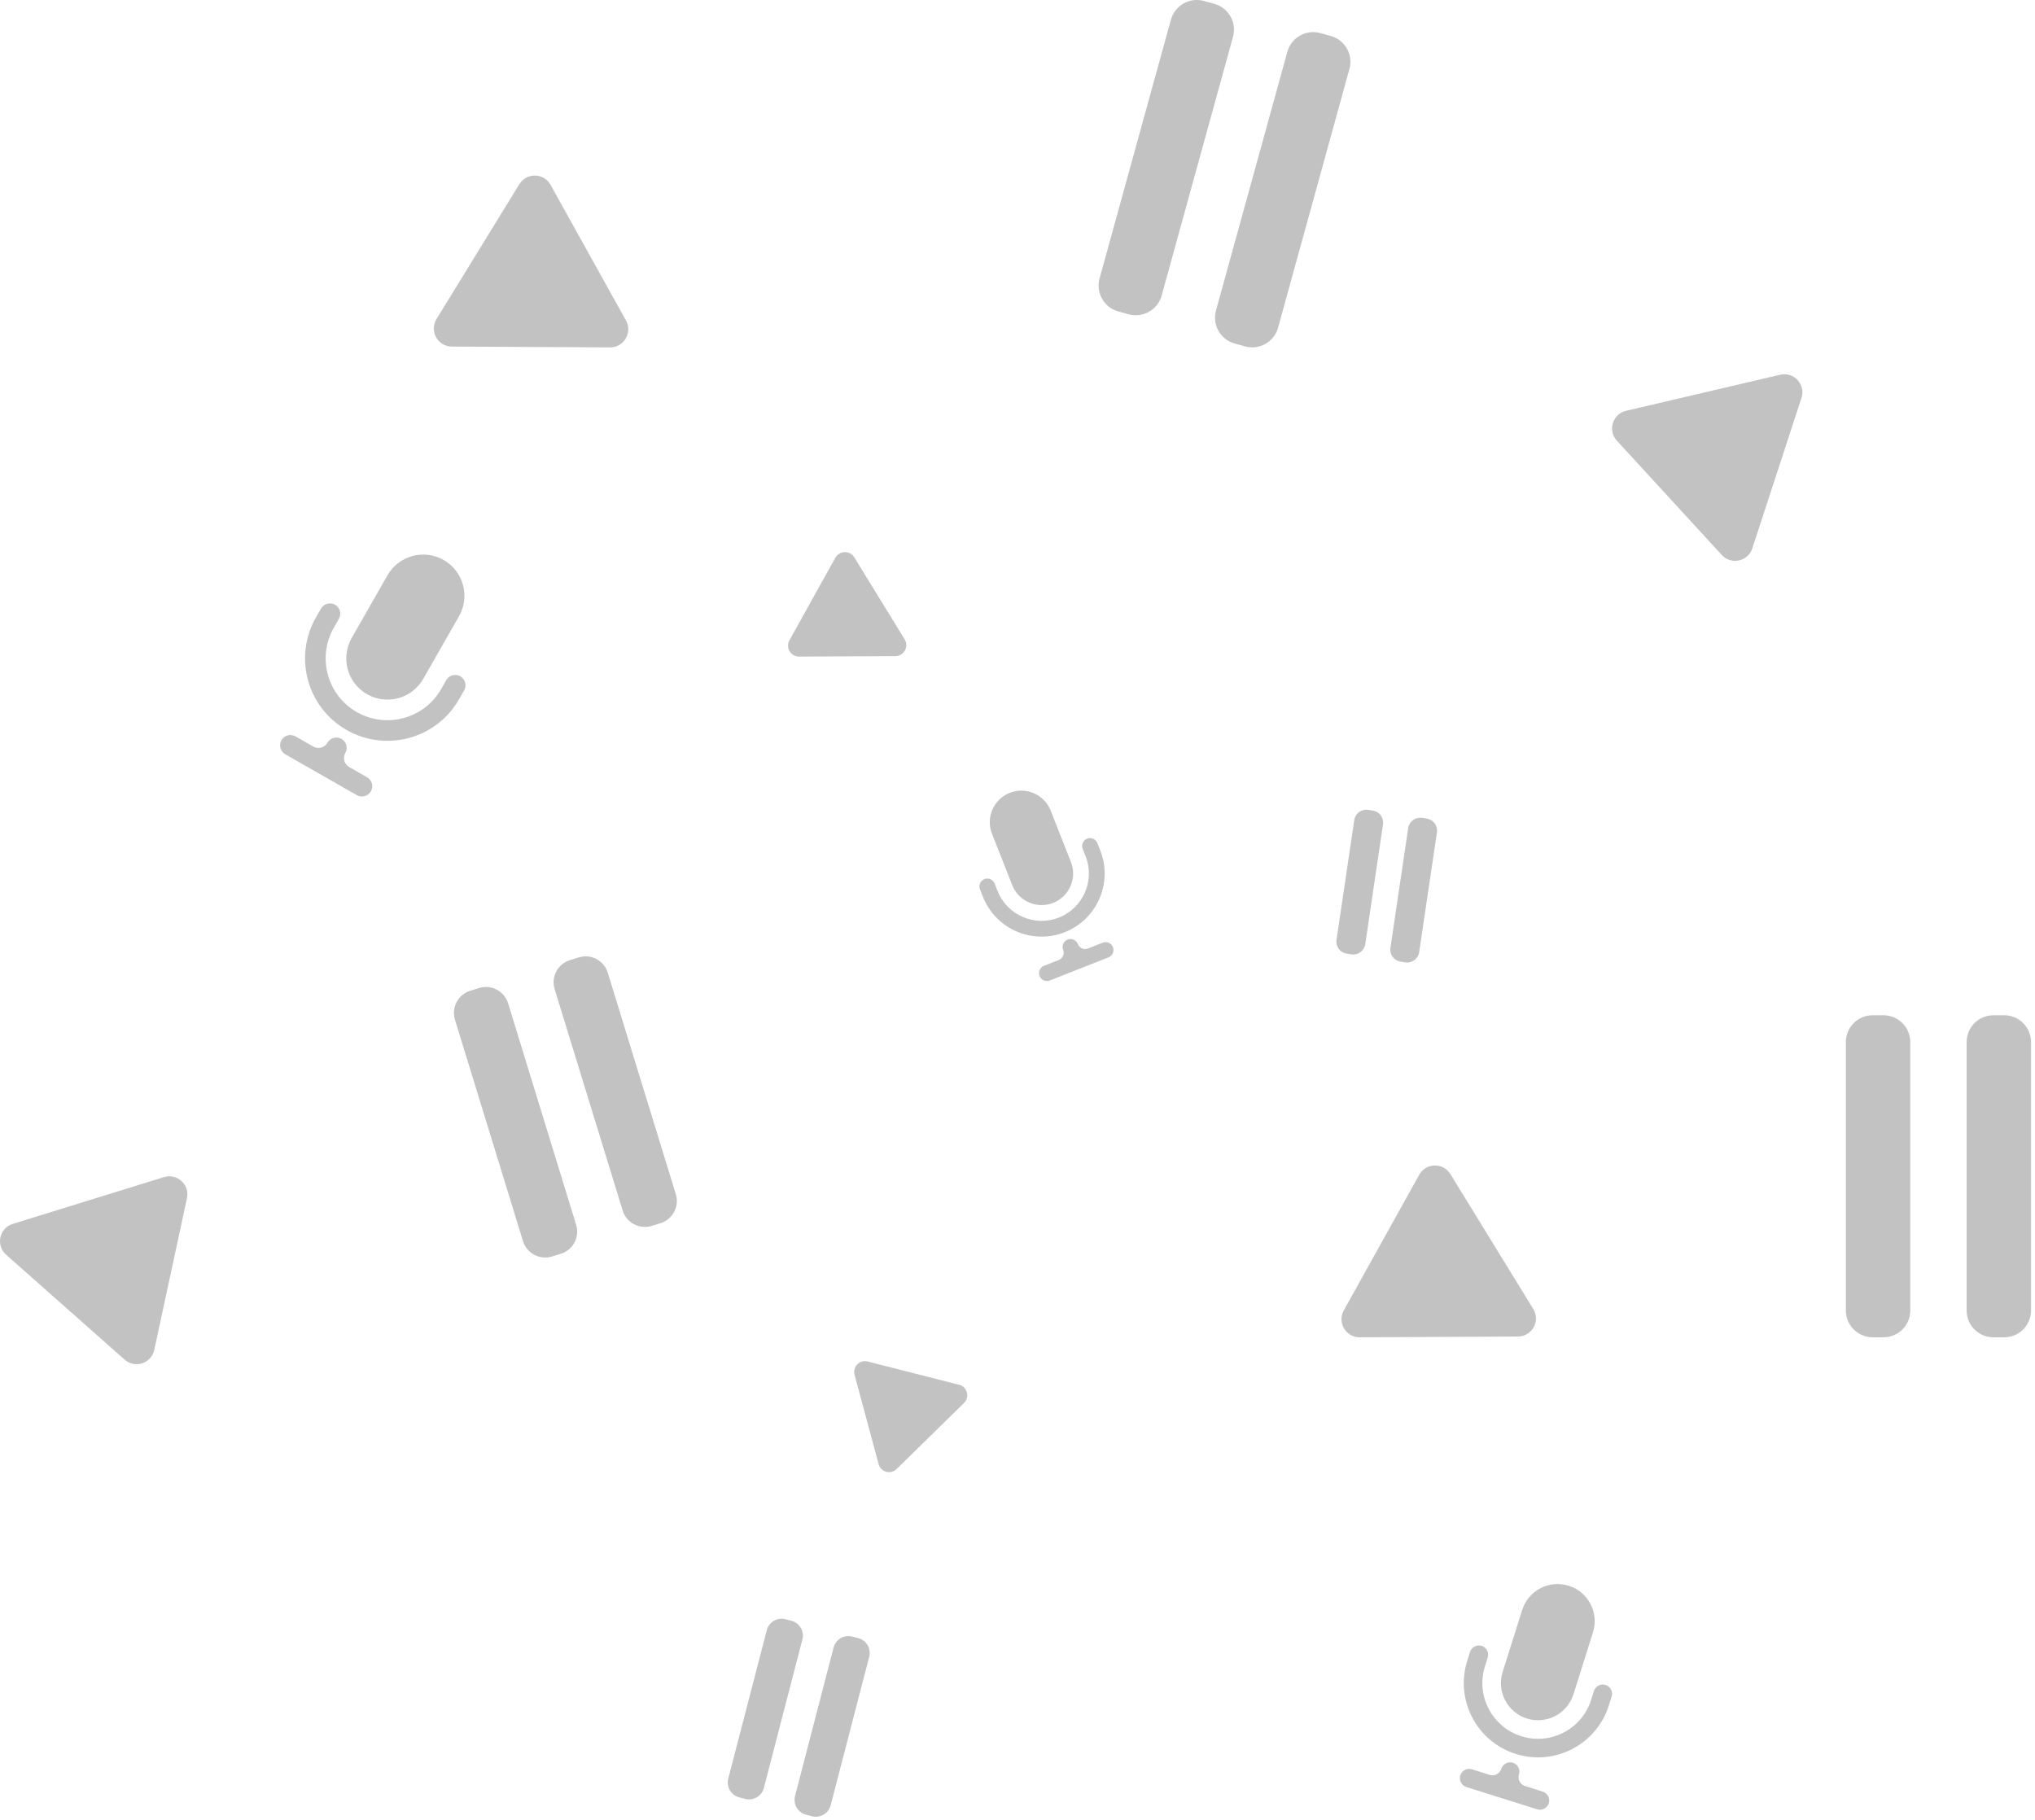
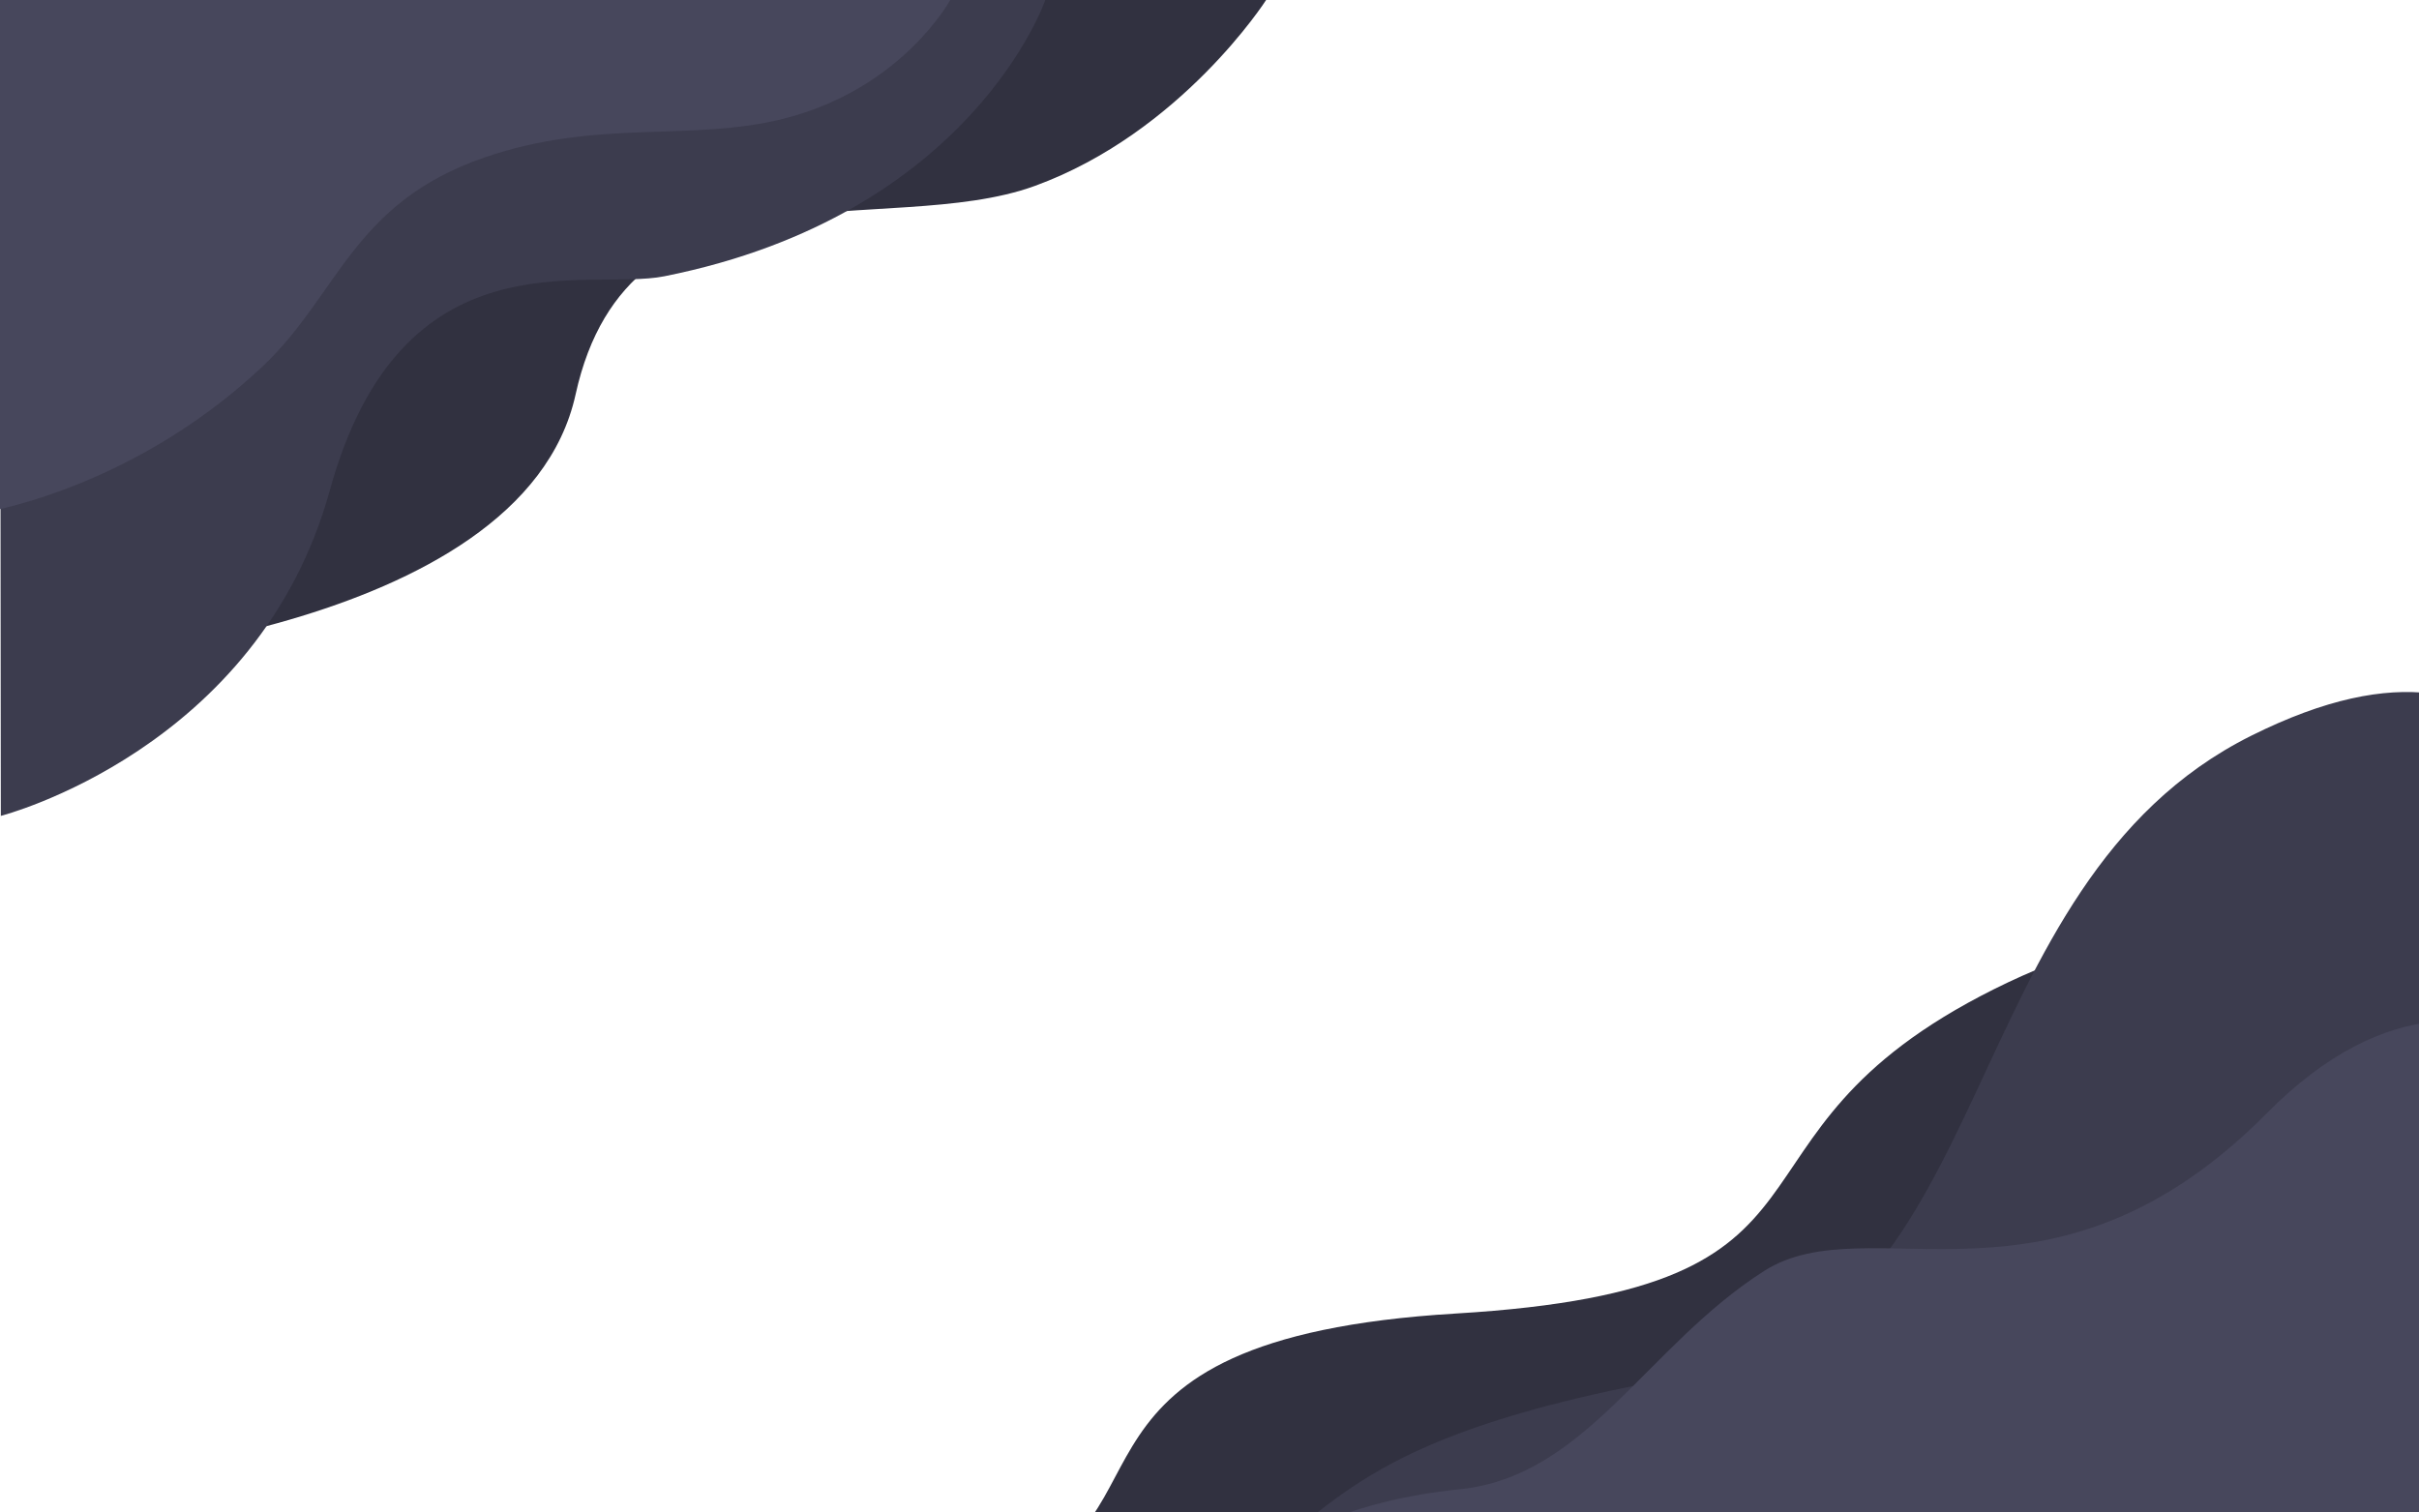
- <svg xmlns="http://www.w3.org/2000/svg" width="100%" height="100%" viewBox="0 0 473 423" version="1.1" xml:space="preserve" style="fill-rule:evenodd;clip-rule:evenodd;stroke-linejoin:round;stroke-miterlimit:2;">
-   <g transform="matrix(1,0,0,1,-474.962,-87.0314)">
-     <g transform="matrix(3.00684,0.829287,-0.829287,3.00684,733.745,81.4524)">
-       <path d="M9.8,22C9.8,23.105 8.905,24 7.8,24L7,24C5.895,24 5,23.105 5,22L5,2C5,0.895 5.895,0 7,0L7.8,0C8.905,0 9.8,0.895 9.8,2L9.8,22Z" style="fill:rgb(194,194,194);fill-rule:nonzero;" />
-       <path d="M16,0L16.8,0C17.905,0 18.8,0.895 18.8,2L18.8,22C18.8,23.105 17.905,24 16.8,24L16,24C14.895,24 14,23.105 14,22L14,2C14,0.895 14.895,0 16,0Z" style="fill:rgb(194,194,194);fill-rule:nonzero;" />
-     </g>
-     <g transform="matrix(2.57406,-0.790753,0.790753,2.57406,566.257,322.858)">
-       <path d="M9.8,22C9.8,23.105 8.905,24 7.8,24L7,24C5.895,24 5,23.105 5,22L5,2C5,0.895 5.895,0 7,0L7.8,0C8.905,0 9.8,0.895 9.8,2L9.8,22Z" style="fill:rgb(194,194,194);fill-rule:nonzero;" />
-       <path d="M16,0L16.8,0C17.905,0 18.8,0.895 18.8,2L18.8,22C18.8,23.105 17.905,24 16.8,24L16,24C14.895,24 14,23.105 14,22L14,2C14,0.895 14.895,0 16,0Z" style="fill:rgb(194,194,194);fill-rule:nonzero;" />
-     </g>
-     <g transform="matrix(1.39251,0.206452,-0.206452,1.39251,783.188,273.838)">
-       <path d="M9.8,22C9.8,23.105 8.905,24 7.8,24L7,24C5.895,24 5,23.105 5,22L5,2C5,0.895 5.895,0 7,0L7.8,0C8.905,0 9.8,0.895 9.8,2L9.8,22Z" style="fill:rgb(194,194,194);fill-rule:nonzero;" />
-       <path d="M16,0L16.8,0C17.905,0 18.8,0.895 18.8,2L18.8,22C18.8,23.105 17.905,24 16.8,24L16,24C14.895,24 14,23.105 14,22L14,2C14,0.895 14.895,0 16,0Z" style="fill:rgb(194,194,194);fill-rule:nonzero;" />
-     </g>
-     <g transform="matrix(3.1191,0,0,3.1191,888.403,323.023)">
-       <path d="M9.8,22C9.8,23.105 8.905,24 7.8,24L7,24C5.895,24 5,23.105 5,22L5,2C5,0.895 5.895,0 7,0L7.8,0C8.905,0 9.8,0.895 9.8,2L9.8,22Z" style="fill:rgb(194,194,194);fill-rule:nonzero;" />
-       <path d="M16,0L16.8,0C17.905,0 18.8,0.895 18.8,2L18.8,22C18.8,23.105 17.905,24 16.8,24L16,24C14.895,24 14,23.105 14,22L14,2C14,0.895 14.895,0 16,0Z" style="fill:rgb(194,194,194);fill-rule:nonzero;" />
-     </g>
-     <g transform="matrix(1.72531,0.447703,-0.447703,1.72531,645.453,460.282)">
-       <path d="M9.8,22C9.8,23.105 8.905,24 7.8,24L7,24C5.895,24 5,23.105 5,22L5,2C5,0.895 5.895,0 7,0L7.8,0C8.905,0 9.8,0.895 9.8,2L9.8,22Z" style="fill:rgb(194,194,194);fill-rule:nonzero;" />
-       <path d="M16,0L16.8,0C17.905,0 18.8,0.895 18.8,2L18.8,22C18.8,23.105 17.905,24 16.8,24L16,24C14.895,24 14,23.105 14,22L14,2C14,0.895 14.895,0 16,0Z" style="fill:rgb(194,194,194);fill-rule:nonzero;" />
-     </g>
-     <g transform="matrix(1.54867,-1.42123,1.42123,1.54867,841.781,187.954)">
-       <path d="M5.647,22.324C4.314,23.073 2.667,22.11 2.667,20.58L2.667,3.42C2.667,1.89 4.314,0.927 5.647,1.677L20.901,10.257C22.26,11.022 22.26,12.979 20.901,13.743L5.647,22.324Z" style="fill:rgb(194,194,194);fill-rule:nonzero;" />
-     </g>
-     <g transform="matrix(1.83705,1.02153,-1.02153,1.83705,803.424,351.103)">
-       <path d="M5.647,22.324C4.314,23.073 2.667,22.11 2.667,20.58L2.667,3.42C2.667,1.89 4.314,0.927 5.647,1.677L20.901,10.257C22.26,11.022 22.26,12.979 20.901,13.743L5.647,22.324Z" style="fill:rgb(194,194,194);fill-rule:nonzero;" />
-     </g>
-     <g transform="matrix(1.21098,-0.326237,0.326237,1.21098,669.24,403.317)">
-       <path d="M5.647,22.324C4.314,23.073 2.667,22.11 2.667,20.58L2.667,3.42C2.667,1.89 4.314,0.927 5.647,1.677L20.901,10.257C22.26,11.022 22.26,12.979 20.901,13.743L5.647,22.324Z" style="fill:rgb(194,194,194);fill-rule:nonzero;" />
-     </g>
-     <g transform="matrix(1.11707,0.621173,-0.621173,1.11707,668.262,211.209)">
-       <path d="M5.647,22.324C4.314,23.073 2.667,22.11 2.667,20.58L2.667,3.42C2.667,1.89 4.314,0.927 5.647,1.677L20.901,10.257C22.26,11.022 22.26,12.979 20.901,13.743L5.647,22.324Z" style="fill:rgb(194,194,194);fill-rule:nonzero;" />
-     </g>
-     <g transform="matrix(-1.83705,1.02153,1.02153,1.83705,604.338,120.996)">
-       <path d="M5.647,22.324C4.314,23.073 2.667,22.11 2.667,20.58L2.667,3.42C2.667,1.89 4.314,0.927 5.647,1.677L20.901,10.257C22.26,11.022 22.26,12.979 20.901,13.743L5.647,22.324Z" style="fill:rgb(194,194,194);fill-rule:nonzero;" />
-     </g>
-     <g transform="matrix(-2.05479,-0.442855,-0.442855,2.05479,525.415,359.701)">
-       <path d="M5.647,22.324C4.314,23.073 2.667,22.11 2.667,20.58L2.667,3.42C2.667,1.89 4.314,0.927 5.647,1.677L20.901,10.257C22.26,11.022 22.26,12.979 20.901,13.743L5.647,22.324Z" style="fill:rgb(194,194,194);fill-rule:nonzero;" />
-     </g>
-     <g transform="matrix(2.05723,0.648815,-0.648815,2.05723,814.904,447.848)">
-       <path d="M16,11C16,13.209 14.209,15 12,15C9.791,15 8,13.209 8,11L8,4C8,1.791 9.791,0 12,0C14.209,0 16,1.791 16,4L16,11ZM19,9C19.552,9 20,9.448 20,10L20,11C20,15.418 16.418,19 12,19C7.582,19 4,15.418 4,11L4,10C4,9.448 4.448,9 5,9C5.552,9 6,9.448 6,10L6,11C6,14.309 8.691,17 12,17C15.309,17 18,14.309 18,11L18,10C18,9.448 18.448,9 19,9ZM14,22C13.448,22 13,21.552 13,21C13,20.448 12.552,20 12,20C11.448,20 11,20.448 11,21C11,21.552 10.552,22 10,22L8,22C7.448,22 7,22.448 7,23C7,23.552 7.448,24 8,24L16,24C16.552,24 17,23.552 17,23C17,22.448 16.552,22 16,22L14,22Z" style="fill:rgb(194,194,194);fill-rule:nonzero;" />
-     </g>
-     <g transform="matrix(1.70547,-0.671783,0.671783,1.70547,689.201,279.383)">
-       <path d="M16,11C16,13.209 14.209,15 12,15C9.791,15 8,13.209 8,11L8,4C8,1.791 9.791,0 12,0C14.209,0 16,1.791 16,4L16,11ZM19,9C19.552,9 20,9.448 20,10L20,11C20,15.418 16.418,19 12,19C7.582,19 4,15.418 4,11L4,10C4,9.448 4.448,9 5,9C5.552,9 6,9.448 6,10L6,11C6,14.309 8.691,17 12,17C15.309,17 18,14.309 18,11L18,10C18,9.448 18.448,9 19,9ZM14,22C13.448,22 13,21.552 13,21C13,20.448 12.552,20 12,20C11.448,20 11,20.448 11,21C11,21.552 10.552,22 10,22L8,22C7.448,22 7,22.448 7,23C7,23.552 7.448,24 8,24L16,24C16.552,24 17,23.552 17,23C17,22.448 16.552,22 16,22L14,22Z" style="fill:rgb(194,194,194);fill-rule:nonzero;" />
-     </g>
-     <g transform="matrix(2.07928,1.18746,-1.18746,2.07928,553.133,202.956)">
-       <path d="M16,11C16,13.209 14.209,15 12,15C9.791,15 8,13.209 8,11L8,4C8,1.791 9.791,0 12,0C14.209,0 16,1.791 16,4L16,11ZM19,9C19.552,9 20,9.448 20,10L20,11C20,15.418 16.418,19 12,19C7.582,19 4,15.418 4,11L4,10C4,9.448 4.448,9 5,9C5.552,9 6,9.448 6,10L6,11C6,14.309 8.691,17 12,17C15.309,17 18,14.309 18,11L18,10C18,9.448 18.448,9 19,9ZM14,22C13.448,22 13,21.552 13,21C13,20.448 12.552,20 12,20C11.448,20 11,20.448 11,21C11,21.552 10.552,22 10,22L8,22C7.448,22 7,22.448 7,23C7,23.552 7.448,24 8,24L16,24C16.552,24 17,23.552 17,23C17,22.448 16.552,22 16,22L14,22Z" style="fill:rgb(194,194,194);fill-rule:nonzero;" />
-     </g>
+ <svg xmlns="http://www.w3.org/2000/svg" width="100%" height="100%" viewBox="0 0 2560 1600" version="1.1" xml:space="preserve" style="fill-rule:evenodd;clip-rule:evenodd;stroke-linejoin:round;stroke-miterlimit:2;">
+   <g transform="matrix(1,0,0,1,658.571,506.929)">
+     <path d="M2125.38,583.043C2242.76,628.271 2166.58,1206.04 2166.58,1206.04C2166.58,1206.04 226.07,1206.04 407.832,1158.25C591.743,1109.89 436.694,910.111 882.296,883.477C1327.9,856.843 1135.59,697.998 1451.97,540C1768.35,382.002 2008.01,537.815 2125.38,583.043Z" style="fill:rgb(49,49,64);" />
+   </g>
+   <g transform="matrix(1,0,0,1,949.04,506.929)">
+     <path d="M1900.42,451.976C2017.79,497.203 2166.58,1206.04 2166.58,1206.04C2166.58,1206.04 114.165,1222.73 295.927,1174.93C479.838,1126.58 408.564,1022.22 848.639,947.353C1169.21,892.818 1116.84,429.952 1433.22,271.954C1749.6,113.956 1783.04,406.748 1900.42,451.976Z" style="fill:rgb(60,60,78);" />
+   </g>
+   <g transform="matrix(1,0,0,1,1100.44,600.836)">
+     <path d="M1684.04,727.014L1773.76,1112.13L179.565,1114.95C179.565,1114.95 219.12,998.806 444.806,975.549C578.458,961.776 642.043,823.891 766.516,744.521C878.626,673.033 1070.42,808.068 1298.79,577.305C1548.87,324.593 1762.98,631.851 1684.04,727.014Z" style="fill:rgb(71,71,92);" />
+   </g>
+   <g transform="matrix(1.14146,0,0,1,88.774,122.871)">
+     <path d="M-37.758,579.099C-37.758,579.099 406.412,551.445 455.883,294.654C505.354,37.864 744.66,130.875 881.586,73.961C1017.37,17.52 1096.09,-122.871 1096.09,-122.871L-77.772,-122.871L-37.758,579.099" style="fill:rgb(49,49,64);" />
+   </g>
+   <g transform="matrix(1.14146,0,0,1.02233,88.774,106.334)">
+     <path d="M-77.004,740.773C-77.004,740.773 161.593,672.64 227.993,403.773C294.392,134.906 466.529,197.999 538.067,182.071C823.519,118.517 891.364,-104.012 891.364,-104.012L-77.772,-104.012L-77.004,740.773Z" style="fill:rgb(60,60,78);" />
+   </g>
+   <g transform="matrix(1.14146,0,0,1.03592,88.774,107.748)">
+     <path d="M-99.904,421.051C-99.904,421.051 39.742,400.36 164.769,271.363C236.184,197.68 248.453,103.754 371.129,56.982C475.821,17.067 562.766,41.207 648.812,17.263C758.788,-13.339 803.194,-104.012 803.194,-104.012L-99.904,-104.012L-99.904,421.051Z" style="fill:rgb(71,71,92);" />
  </g>
</svg>
